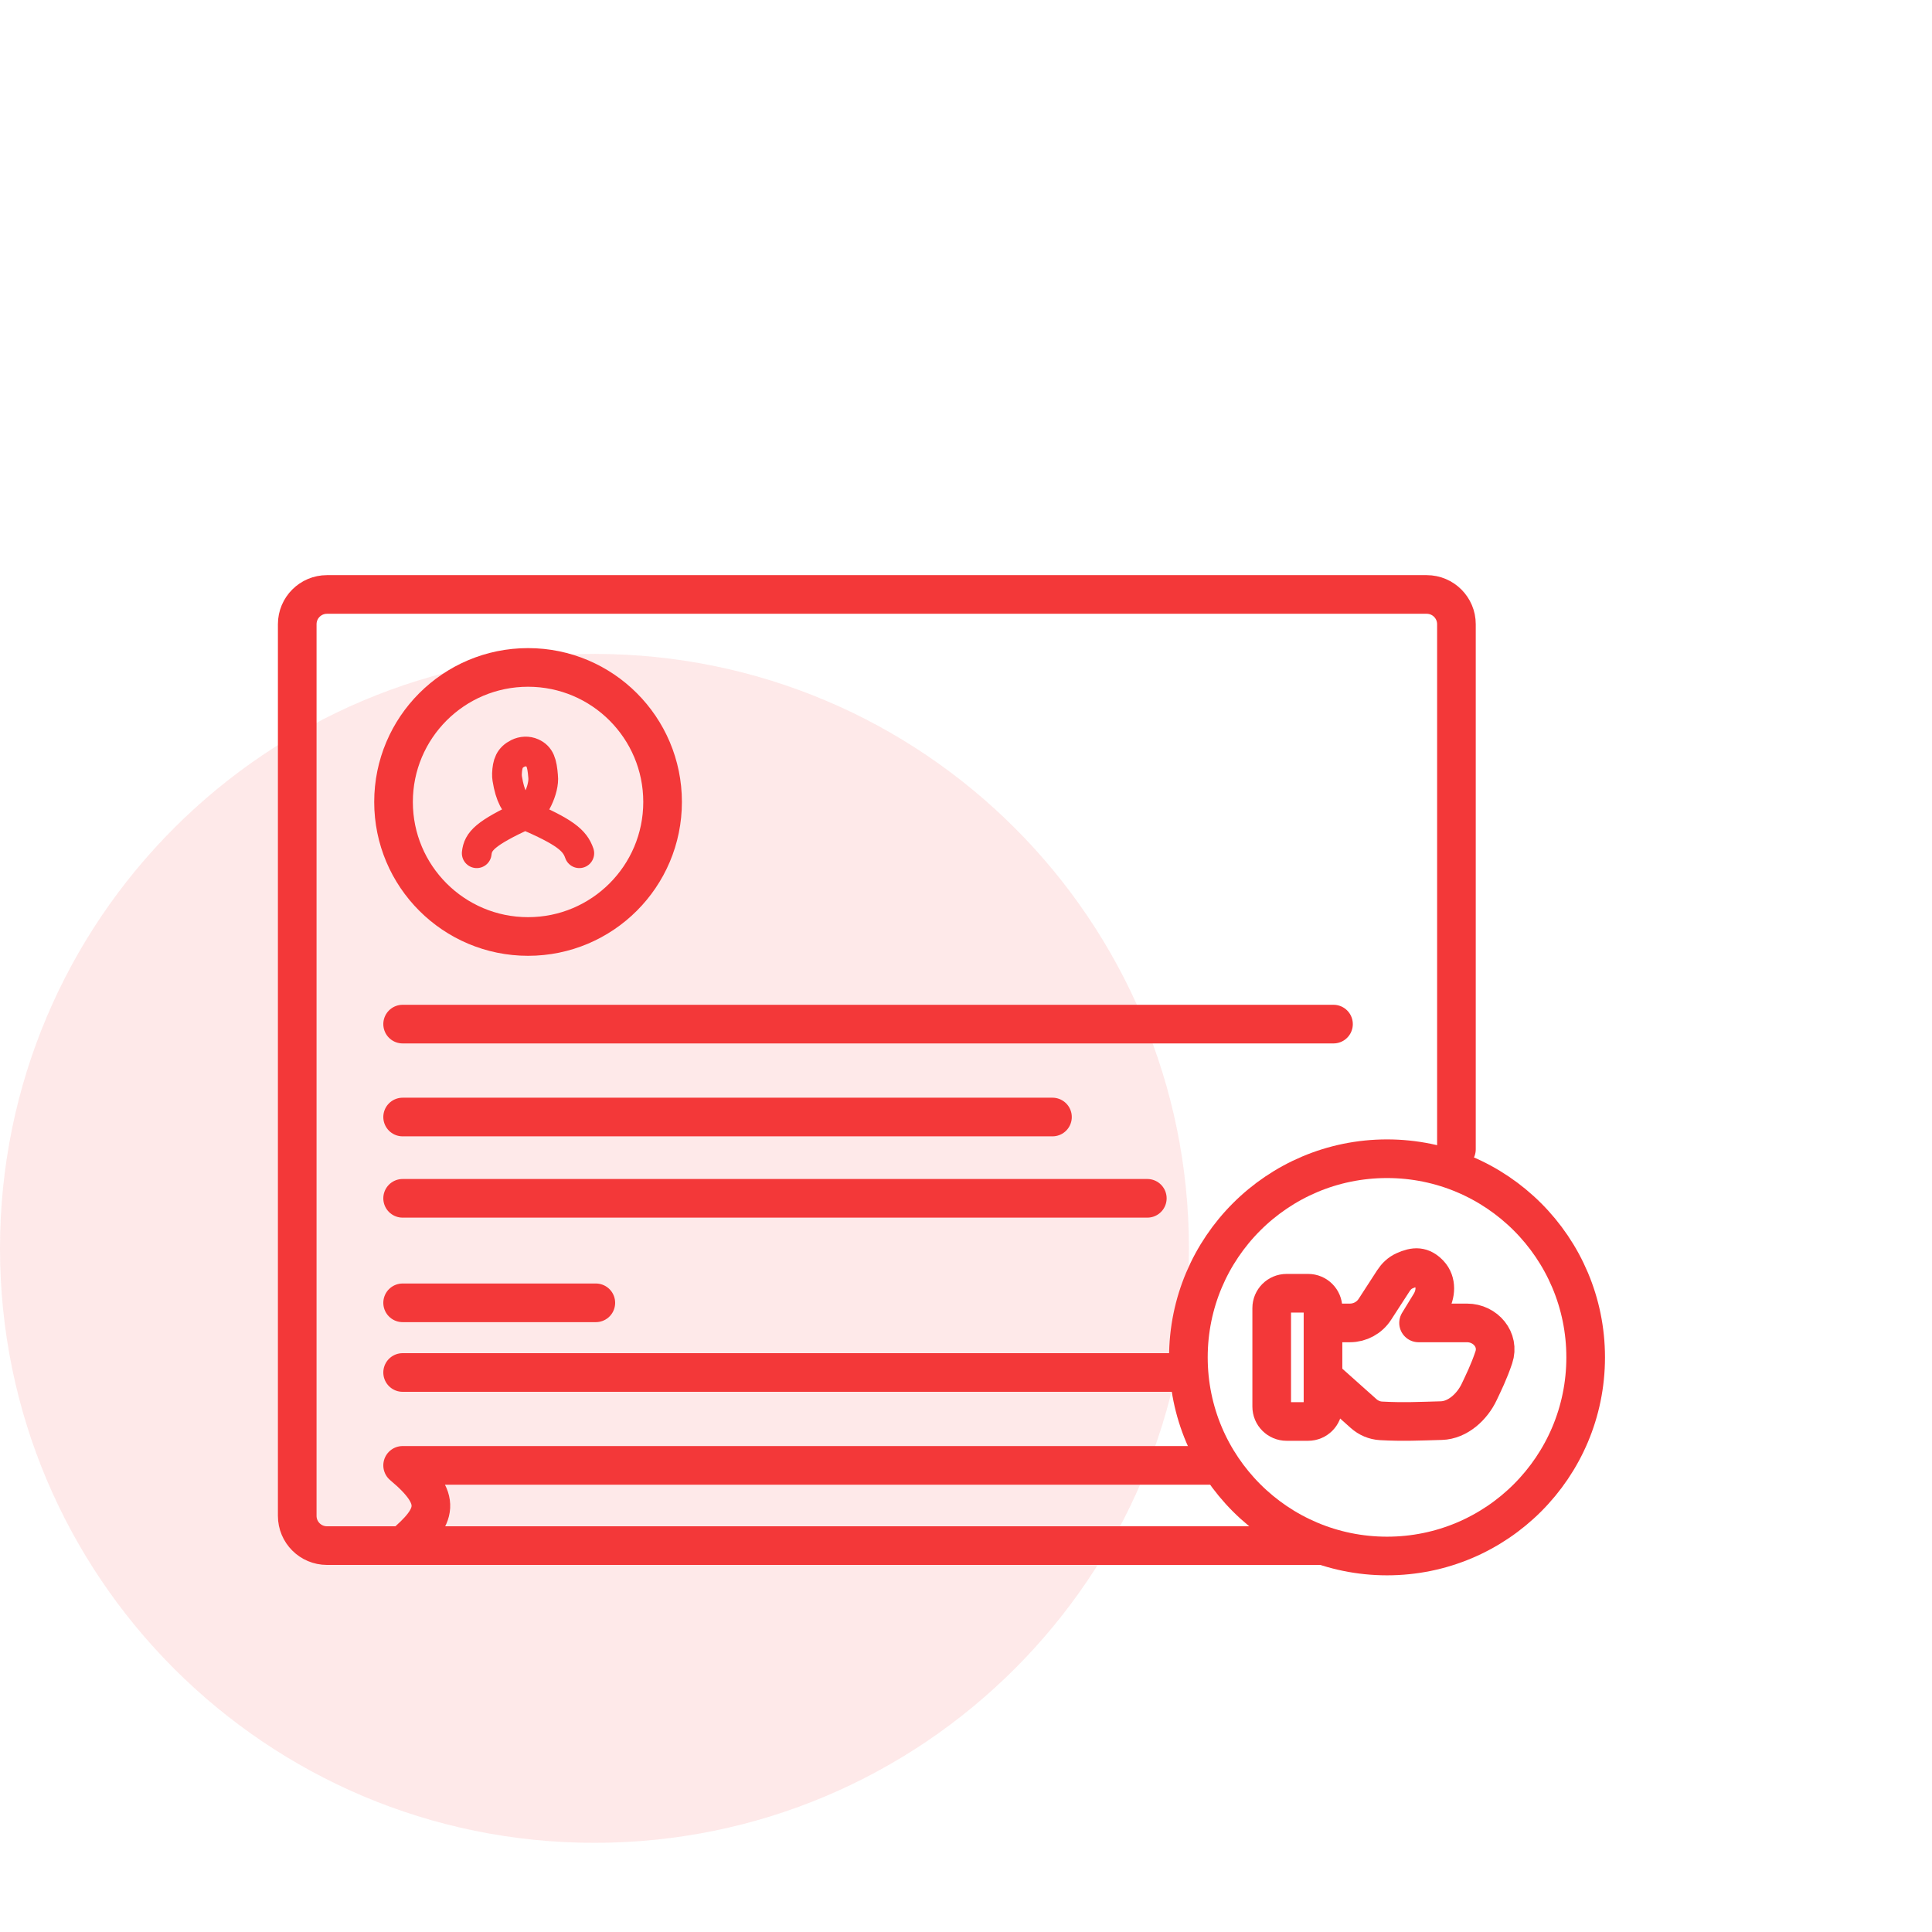
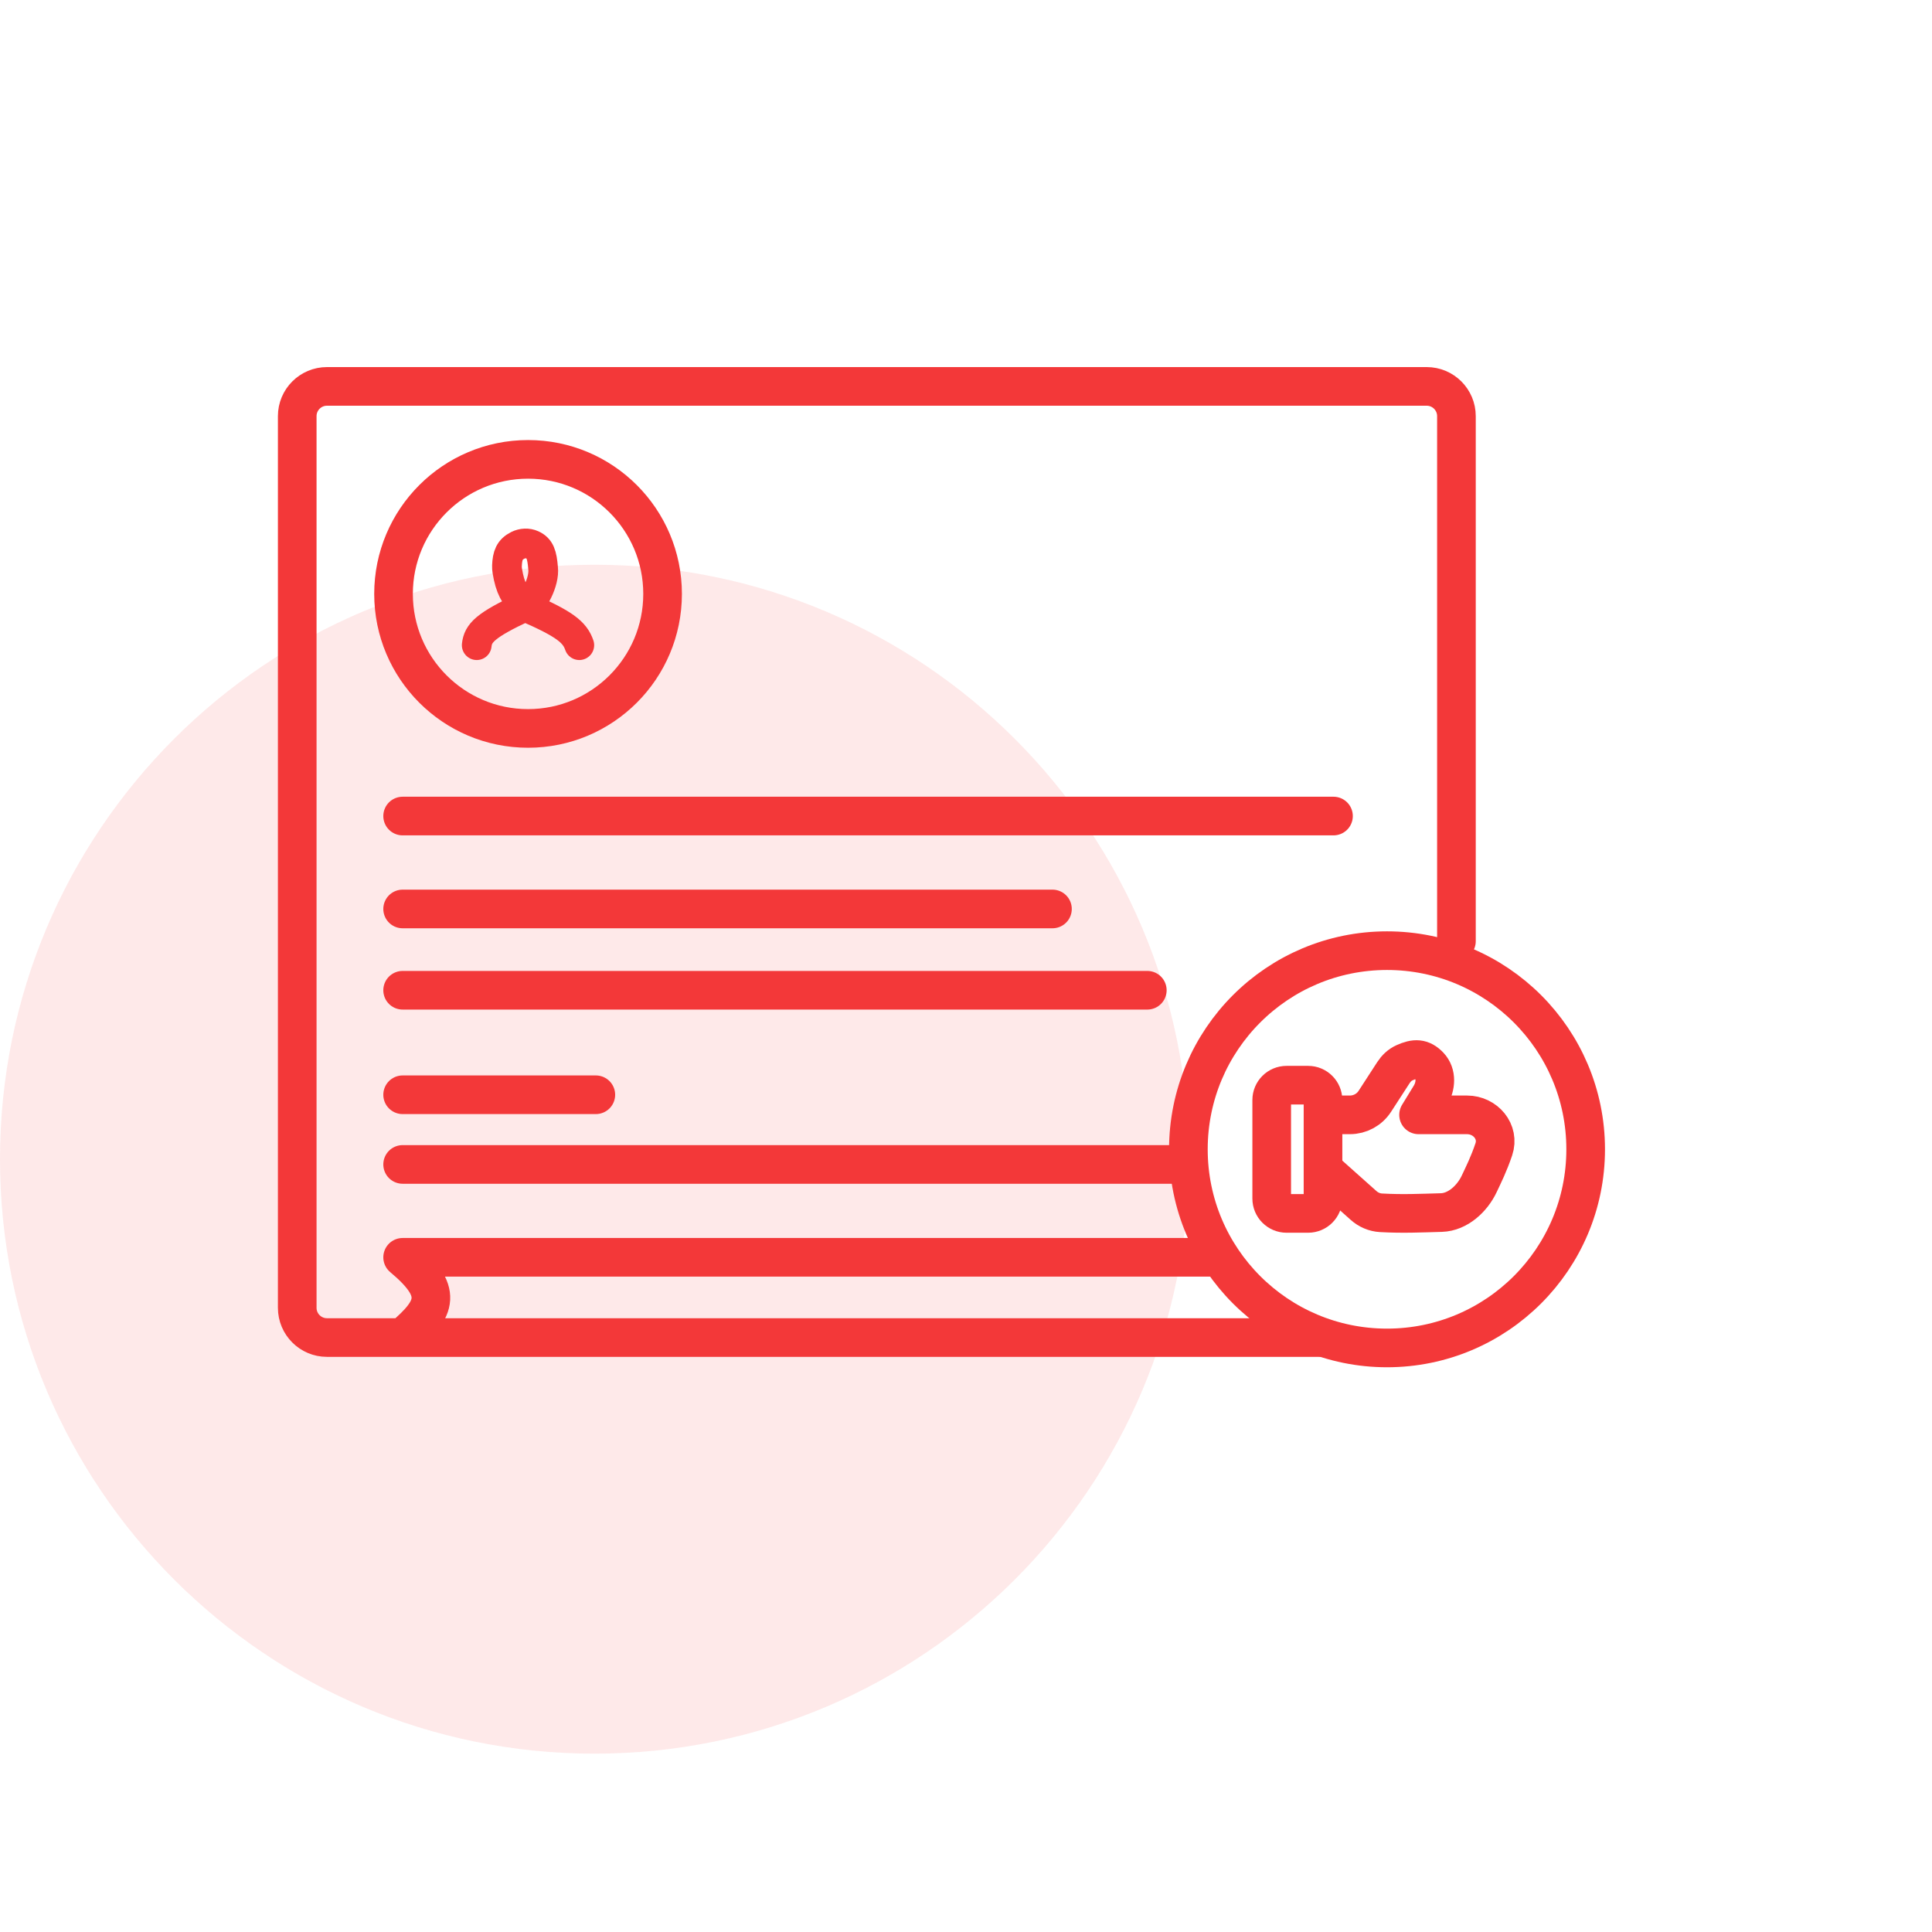
<svg xmlns="http://www.w3.org/2000/svg" width="65" height="65" viewBox="0 0 65 65" fill="none">
-   <circle cx="20" cy="42" r="20" fill="#F32020" fill-opacity="0.1" />
-   <path d="M44.45 52H13.546M13.546 52C14.72 51.009 14.905 50.44 13.546 49.301H40.767M13.546 52H11C10.448 52 10 51.552 10 51V21C10 20.448 10.448 20 11 20H48C48.552 20 49 20.448 49 21V38.667M13.546 46.176H39.467M13.546 43.832H20.046M13.546 40.316H38.6M13.546 37.581H35.409M13.546 34.455H44.864" stroke="#F33839" stroke-width="1.3" stroke-linecap="round" stroke-linejoin="round" />
-   <circle cx="46.665" cy="45.667" r="6.683" stroke="#F33839" stroke-width="1.3" />
-   <circle cx="17.766" cy="26.981" r="4.526" stroke="#F33839" stroke-width="1.3" />
-   <path d="M16.039 28.706C16.083 28.302 16.312 28.04 17.663 27.412M17.663 27.412C19.002 27.991 19.34 28.267 19.49 28.706M17.663 27.412C17.956 27.293 18.325 26.556 18.272 26.118C18.236 25.657 18.167 25.448 17.909 25.331C17.755 25.261 17.574 25.271 17.422 25.347C17.145 25.486 17.07 25.685 17.056 26.037C17.054 26.09 17.058 26.145 17.066 26.198C17.162 26.79 17.316 27.047 17.663 27.412Z" stroke="#F33839" stroke-linecap="round" stroke-linejoin="round" />
-   <path d="M42.785 47.324V44.01C42.785 43.733 43.009 43.51 43.285 43.51H44.011C44.287 43.51 44.511 43.734 44.511 44.01V47.324C44.511 47.6 44.287 47.824 44.011 47.824H43.285C43.009 47.824 42.785 47.6 42.785 47.324Z" stroke="#F33839" stroke-width="1.3" stroke-linecap="round" stroke-linejoin="round" />
-   <path d="M44.512 44.508H45.417C45.756 44.508 46.072 44.336 46.256 44.051L46.88 43.088C46.972 42.946 47.097 42.825 47.252 42.756C47.605 42.597 47.835 42.596 48.09 42.864C48.343 43.132 48.313 43.548 48.121 43.862L47.726 44.508H49.355C49.978 44.508 50.457 45.077 50.258 45.667C50.091 46.164 49.911 46.522 49.767 46.828C49.532 47.328 49.044 47.78 48.492 47.795C47.769 47.815 47.2 47.844 46.462 47.803C46.244 47.791 46.038 47.702 45.875 47.556L44.512 46.34" stroke="#F33839" stroke-width="1.3" stroke-linecap="round" stroke-linejoin="round" />
+   <circle cx="20" cy="39" r="20" fill="#F32020" fill-opacity="0.1" />
+   <path d="M44.45 45H13.546M13.546 45C14.72 44.009 14.905 43.44 13.546 42.301H40.767M13.546 45H11C10.448 45 10 44.552 10 44V14C10 13.448 10.448 13 11 13H48C48.552 13 49 13.448 49 14V31.667M13.546 39.176H39.467M13.546 36.832H20.046M13.546 33.316H38.6M13.546 30.581H35.409M13.546 27.455H44.864" stroke="#F33839" stroke-width="1.3" stroke-linecap="round" stroke-linejoin="round" />
+   <circle cx="46.665" cy="38.667" r="6.683" stroke="#F33839" stroke-width="1.3" />
+   <circle cx="17.766" cy="19.981" r="4.526" stroke="#F33839" stroke-width="1.3" />
+   <path d="M16.039 21.706C16.083 21.302 16.312 21.04 17.663 20.412M17.663 20.412C19.002 20.991 19.34 21.267 19.49 21.706M17.663 20.412C17.956 20.293 18.325 19.556 18.272 19.118C18.236 18.657 18.167 18.448 17.909 18.331C17.755 18.261 17.574 18.271 17.422 18.347C17.145 18.486 17.07 18.685 17.056 19.037C17.054 19.09 17.058 19.145 17.066 19.198C17.162 19.79 17.316 20.047 17.663 20.412Z" stroke="#F33839" stroke-linecap="round" stroke-linejoin="round" />
+   <path d="M42.785 40.324V37.01C42.785 36.733 43.009 36.51 43.285 36.51H44.011C44.287 36.51 44.511 36.734 44.511 37.01V40.324C44.511 40.6 44.287 40.824 44.011 40.824H43.285C43.009 40.824 42.785 40.6 42.785 40.324Z" stroke="#F33839" stroke-width="1.3" stroke-linecap="round" stroke-linejoin="round" />
+   <path d="M44.512 37.508H45.417C45.756 37.508 46.072 37.336 46.256 37.051L46.88 36.088C46.972 35.946 47.097 35.825 47.252 35.756C47.605 35.597 47.835 35.596 48.09 35.864C48.343 36.132 48.313 36.548 48.121 36.862L47.726 37.508H49.355C49.978 37.508 50.457 38.077 50.258 38.667C50.091 39.164 49.911 39.522 49.767 39.828C49.532 40.328 49.044 40.78 48.492 40.795C47.769 40.815 47.2 40.844 46.462 40.803C46.244 40.791 46.038 40.702 45.875 40.556L44.512 39.34" stroke="#F33839" stroke-width="1.3" stroke-linecap="round" stroke-linejoin="round" />
</svg>
